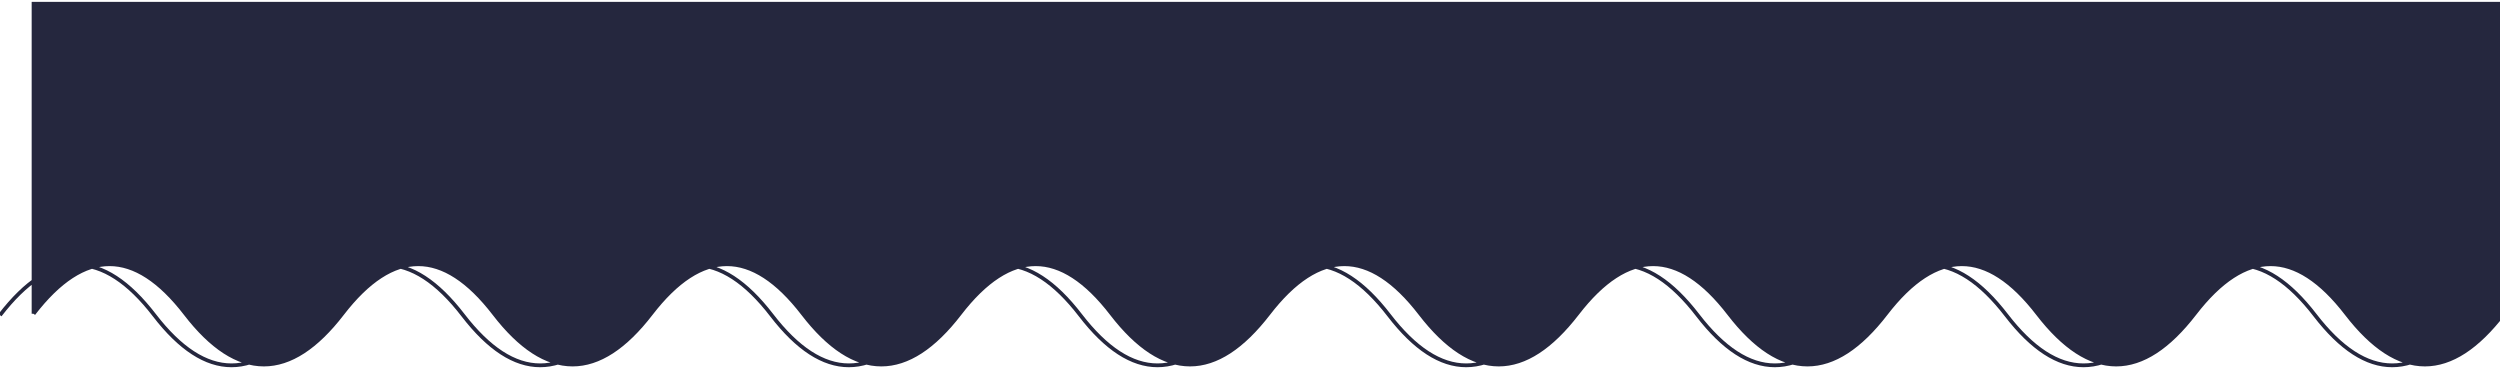
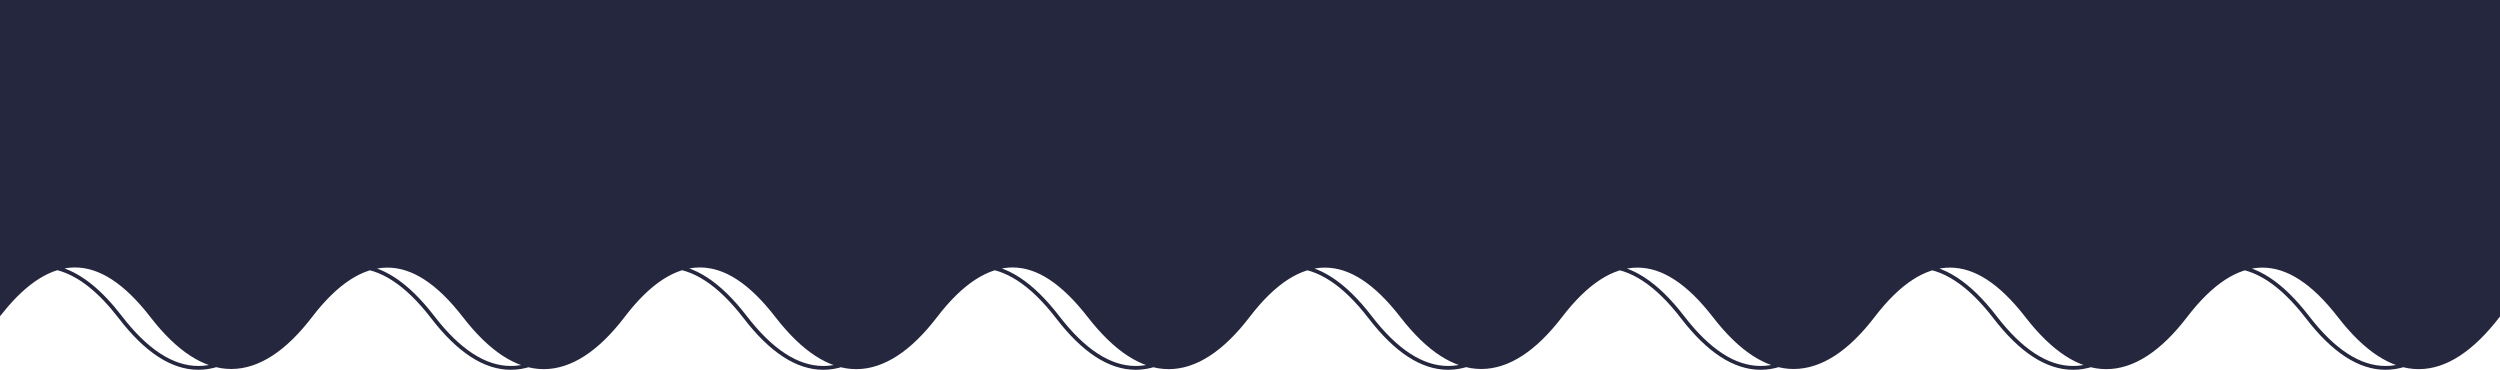
- <svg xmlns="http://www.w3.org/2000/svg" width="661" height="98" fill="none">
-   <path fill-rule="evenodd" clip-rule="evenodd" d="M8.873 82.959c6.775-8.806 13.468-13.103 20.083-13.103 6.616 0 13.31 4.293 20.084 13.103 6.828 8.875 13.738 13.42 20.729 13.42s13.9-4.545 20.729-13.42c6.774-8.806 13.468-13.103 20.083-13.103 6.616 0 13.309 4.293 20.084 13.103 6.828 8.875 13.738 13.42 20.729 13.42s13.901-4.545 20.729-13.42c6.774-8.806 13.468-13.103 20.083-13.103 6.616 0 13.309 4.293 20.084 13.103 6.828 8.875 13.738 13.42 20.729 13.42s13.901-4.545 20.729-13.42c6.774-8.81 13.468-13.103 20.083-13.103 6.616 0 13.309 4.293 20.08 13.103 6.832 8.875 13.742 13.42 20.733 13.42s13.876-4.545 20.729-13.42c6.774-8.81 13.468-13.103 20.083-13.103 6.616 0 13.309 4.293 20.08 13.103 6.832 8.875 13.742 13.42 20.733 13.42s13.876-4.545 20.729-13.42c6.774-8.81 13.468-13.103 20.083-13.103 6.616 0 13.309 4.293 20.08 13.103 6.832 8.875 13.742 13.42 20.733 13.42s13.897-4.545 20.729-13.42c6.774-8.81 13.468-13.103 20.083-13.103 6.616 0 13.309 4.293 20.08 13.103 6.832 8.875 13.742 13.42 20.733 13.42s13.876-4.545 20.729-13.42c6.774-8.81 13.468-13.103 20.083-13.103 6.616 0 13.309 4.293 20.08 13.103 6.832 8.875 13.742 13.42 20.733 13.42s13.897-4.545 20.729-13.42V1h-653V82.96z" fill="#25273E" />
-   <path d="M652.895 83.33c-13.602 17.682-27.204 17.682-40.806 0-13.602-17.683-27.204-17.683-40.806 0-13.602 17.682-27.204 17.682-40.806 0-13.602-17.683-27.204-17.683-40.806 0-13.602 17.682-27.204 17.682-40.806 0-13.602-17.683-27.204-17.683-40.805 0-13.602 17.682-27.204 17.682-40.806 0-13.602-17.683-27.204-17.683-40.806 0-13.602 17.682-27.204 17.682-40.806 0-13.602-17.683-27.204-17.683-40.806 0-13.602 17.682-27.204 17.682-40.806 0-13.602-17.683-27.204-17.683-40.806 0-13.602 17.682-27.204 17.682-40.806 0-13.602-17.683-27.204-17.683-40.806 0-13.602 17.682-27.204 17.682-40.806 0C27.204 65.647 13.602 65.647 0 83.33m8.873-.371c6.774-8.806 13.468-13.103 20.083-13.103 6.616 0 13.31 4.293 20.084 13.103 6.828 8.875 13.738 13.42 20.729 13.42s13.9-4.545 20.729-13.42c6.774-8.806 13.468-13.103 20.083-13.103 6.616 0 13.309 4.293 20.084 13.103 6.828 8.875 13.738 13.42 20.729 13.42s13.901-4.545 20.729-13.42c6.774-8.806 13.468-13.103 20.083-13.103 6.616 0 13.309 4.293 20.084 13.103 6.828 8.875 13.738 13.42 20.729 13.42s13.901-4.545 20.729-13.42c6.774-8.81 13.468-13.103 20.083-13.103 6.616 0 13.309 4.293 20.08 13.103 6.832 8.875 13.742 13.42 20.733 13.42s13.876-4.545 20.729-13.42c6.774-8.81 13.468-13.103 20.083-13.103 6.616 0 13.309 4.293 20.08 13.103 6.832 8.875 13.742 13.42 20.733 13.42s13.876-4.545 20.729-13.42c6.774-8.81 13.468-13.103 20.083-13.103 6.616 0 13.309 4.293 20.08 13.103 6.832 8.875 13.742 13.42 20.733 13.42s13.897-4.545 20.729-13.42c6.774-8.81 13.468-13.103 20.083-13.103 6.616 0 13.309 4.293 20.08 13.103 6.832 8.875 13.742 13.42 20.733 13.42s13.876-4.545 20.729-13.42c6.774-8.81 13.468-13.103 20.083-13.103 6.616 0 13.309 4.293 20.08 13.103 6.832 8.875 13.742 13.42 20.733 13.42s13.897-4.545 20.729-13.42V1h-653V82.96z" stroke="#25273E" stroke-miterlimit="10" />
+ <svg xmlns="http://www.w3.org/2000/svg" id="Layer_1" data-name="Layer 1" viewBox="0 0 653 96.59">
+   <defs>
+     <style>.cls-1{fill:#25273e;}.cls-2{fill:none;stroke:#25273e;stroke-miterlimit:10;}</style>
+   </defs>
+   <path class="cls-1" d="M0,81.69c6.43-8,12.79-11.83,19.08-11.83,6.62,0,13.31,4.29,20.09,13.1S52.91,96.38,59.9,96.38,73.8,91.83,80.62,83s13.47-13.1,20.09-13.1S114,74.15,120.79,83s13.74,13.42,20.73,13.42,13.9-4.55,20.73-13.42,13.47-13.1,20.08-13.1,13.31,4.29,20.09,13.1,13.73,13.42,20.73,13.42,13.9-4.55,20.73-13.42,13.46-13.1,20.08-13.1S277.27,74.15,284,83s13.74,13.42,20.73,13.42S318.65,91.83,325.5,83s13.47-13.1,20.08-13.1,13.31,4.29,20.08,13.1S379.4,96.38,386.4,96.38,400.27,91.83,407.12,83s13.47-13.1,20.09-13.1,13.31,4.29,20.08,13.1S461,96.38,468,96.38s13.9-4.55,20.73-13.42,13.47-13.1,20.08-13.1,13.31,4.29,20.08,13.1,13.74,13.42,20.74,13.42S563.52,91.83,570.38,83s13.46-13.1,20.08-13.1,13.31,4.29,20.08,13.1,13.74,13.42,20.73,13.42S645.17,91.83,652,83V1H0Z" transform="translate(0.5 -0.5)" />
+   <path class="cls-2" d="M643,83.33q-20.4,26.52-40.8,0t-40.81,0q-20.4,26.52-40.81,0t-40.8,0q-20.4,26.52-40.81,0t-40.8,0q-20.42,26.52-40.81,0t-40.8,0q-20.41,26.52-40.81,0t-40.81,0q-20.4,26.52-40.8,0t-40.81,0q-20.4,26.52-40.81,0t-40.8,0q-20.4,26.52-40.81,0Q15.47,63.23,0,73.6m19.08-3.74C12.79,69.86,6.43,73.74,0,81.69V1H652V83c-6.83,8.87-13.74,13.42-20.73,13.42S617.37,91.83,610.54,83s-13.47-13.1-20.08-13.1S577.15,74.15,570.38,83s-13.74,13.42-20.73,13.42S535.75,91.83,528.91,83s-13.46-13.1-20.08-13.1S495.52,74.15,488.75,83,475,96.38,468,96.38,454.12,91.83,447.29,83s-13.47-13.1-20.08-13.1S413.9,74.15,407.12,83,393.39,96.38,386.4,96.38,372.5,91.83,365.66,83s-13.46-13.1-20.08-13.1S332.27,74.15,325.5,83s-13.74,13.42-20.73,13.42S290.87,91.83,284,83,270.58,69.86,264,69.86,250.65,74.15,243.88,83s-13.74,13.42-20.73,13.42S209.25,91.83,202.42,83,189,69.86,182.33,69.86,169,74.15,162.25,83s-13.74,13.42-20.73,13.42S127.62,91.83,120.79,83s-13.46-13.1-20.08-13.1S87.4,74.15,80.62,83,66.89,96.38,59.9,96.38,46,91.83,39.17,83,25.7,69.86,19.08,69.86Z" transform="translate(0.5 -0.5)" />
</svg>
